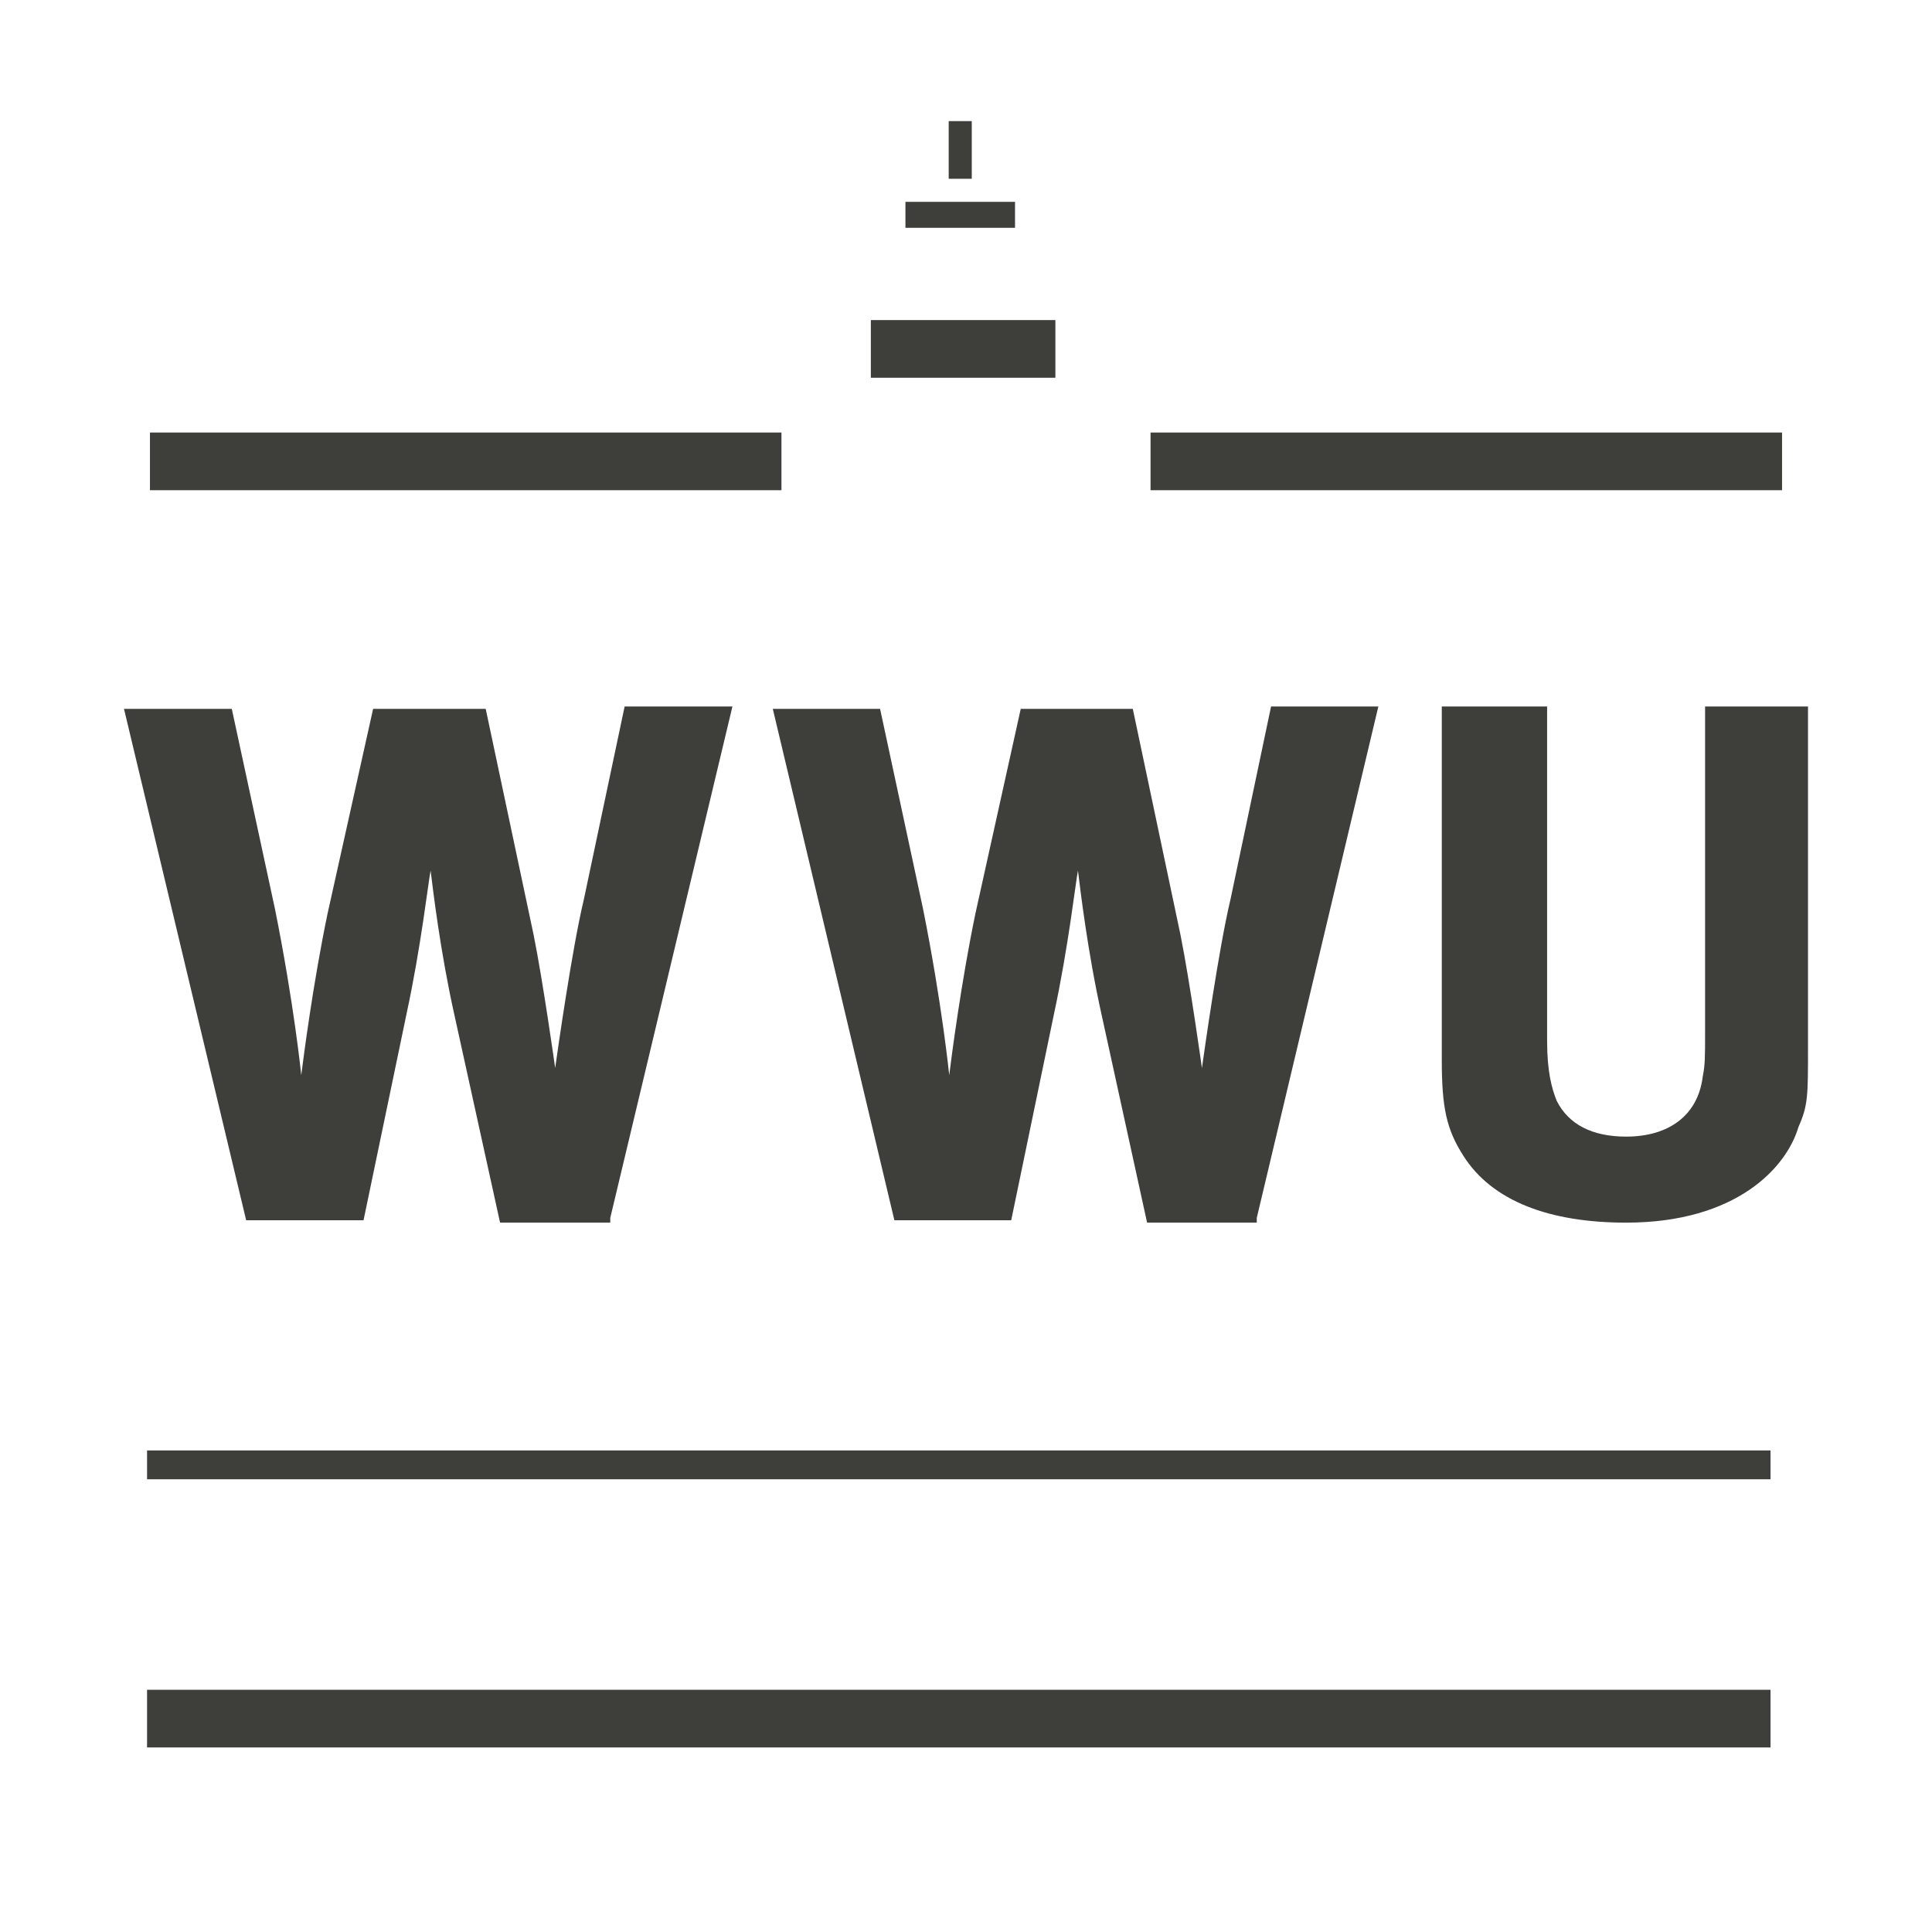
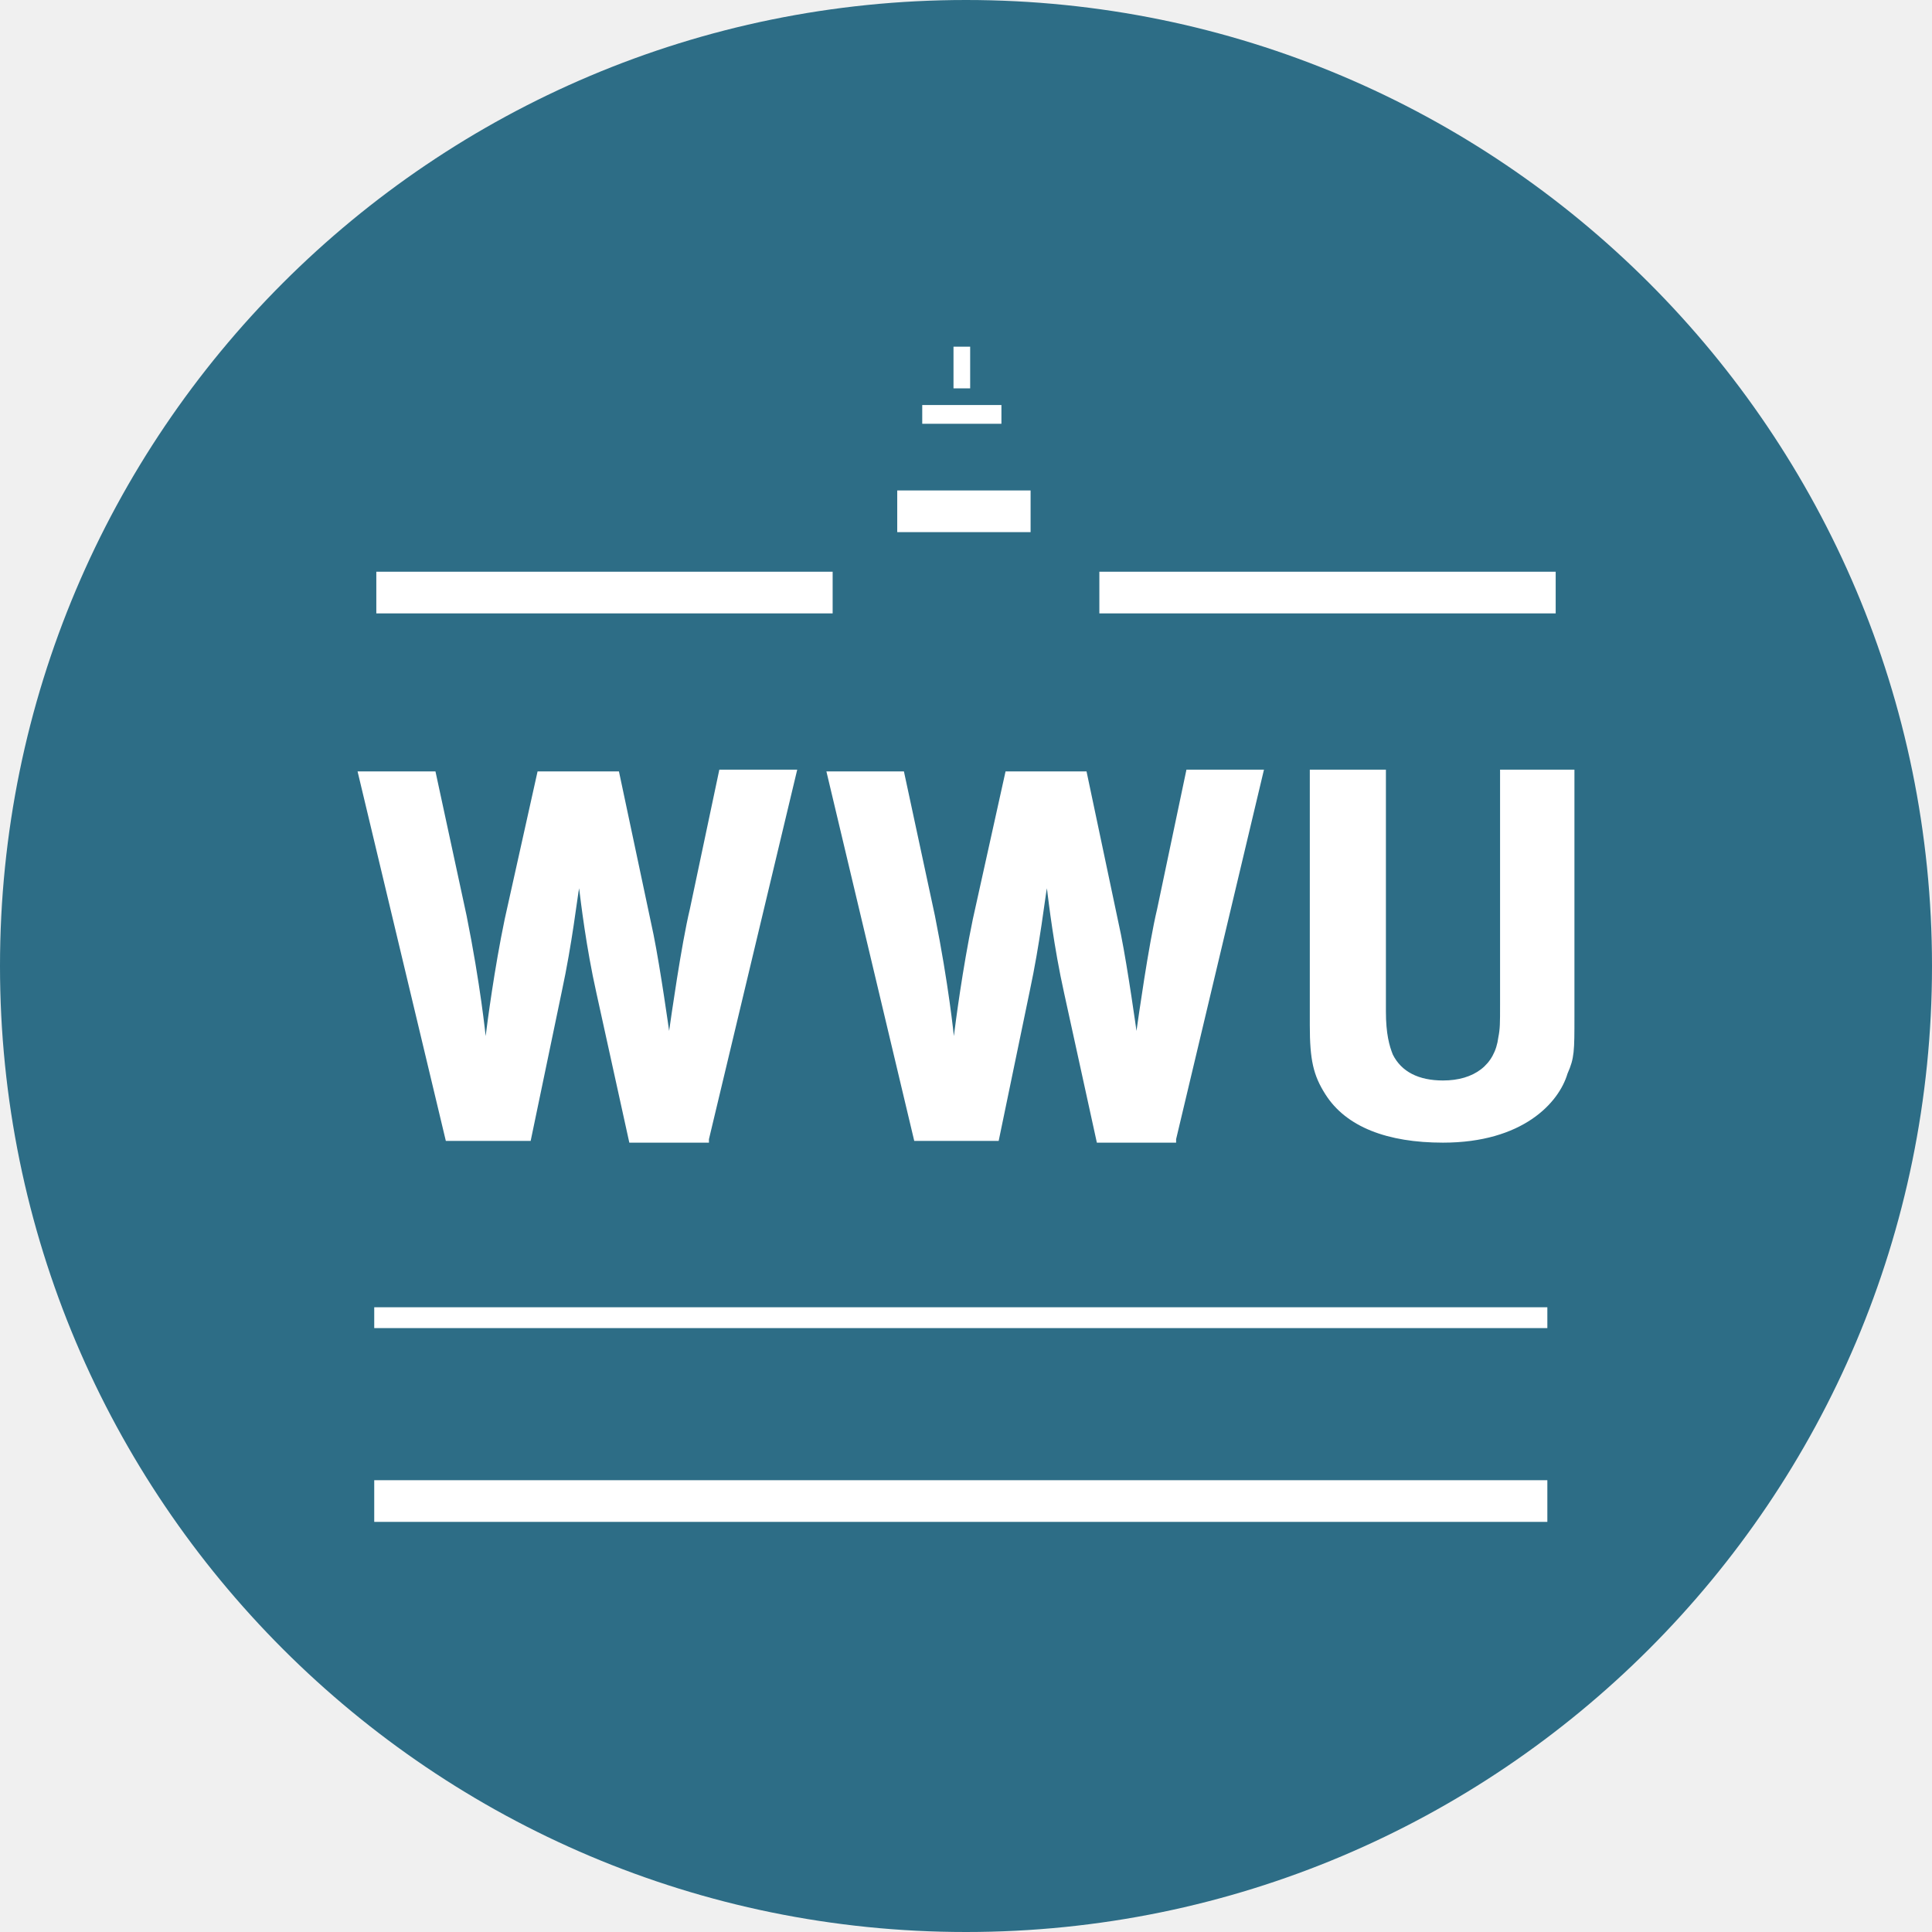
<svg xmlns="http://www.w3.org/2000/svg" width="670" height="670" viewBox="0 0 670 670" fill="none">
-   <rect width="670" height="670" fill="white" />
-   <path d="M627 363.505V245H591.307V357.704C591.307 366.819 591.307 369.306 590.477 373.449C588.817 386.708 578.856 394.167 563.915 394.167C552.294 394.167 543.993 390.023 539.843 381.736C538.183 377.593 536.523 371.792 536.523 361.019V245H500V367.648C500 384.222 501.66 391.681 507.471 400.796C517.431 416.542 537.353 424 563.915 424C602.098 424 619.529 404.94 623.68 390.852C627 383.394 627 380.079 627 363.505Z" fill="#3E3E3B" />
-   <path d="M211.634 422.35L254 245H216.618L202.496 311.816C198.343 329.138 193.358 364.608 192.528 370.382C192.528 370.382 188.374 340.687 185.051 324.189L168.437 245.825H129.394L113.61 316.765C108.626 340.687 105.303 366.258 104.472 372.857C104.472 372.857 101.98 348.111 95.335 315.115L80.382 245.825H43L85.366 423.175H126.071L141.024 351.41C146.008 328.313 148.5 306.041 149.331 301.917C150.161 308.516 152.654 329.963 157.638 352.235L173.421 424H211.634V422.35Z" fill="#3E3E3B" />
-   <path d="M435.835 422.35L478 245H440.795L426.74 311.816C422.606 329.138 417.646 364.608 416.819 370.382C416.819 370.382 412.685 340.687 409.378 324.189L392.843 245.825H353.984L338.276 316.765C333.315 340.687 330.008 366.258 329.181 372.857C329.181 372.857 326.701 348.111 320.087 315.115L305.205 245.825H268L310.165 423.175H350.677L365.559 351.41C370.52 328.313 373 306.041 373.827 301.917C374.654 308.516 377.134 329.963 382.095 352.235L397.803 424H435.835V422.35Z" fill="#3E3E3B" />
-   <path d="M337 42H329V62H337V42Z" fill="#3E3E3B" />
-   <path d="M352 70H314V79H352V70Z" fill="#3E3E3B" />
-   <path d="M366 111H302V131H366V111Z" fill="#3E3E3B" />
-   <path d="M271 150H52V170H271V150Z" fill="#3E3E3B" />
-   <path d="M618 150H399V170H618V150Z" fill="#3E3E3B" />
-   <path d="M614 503H51V513H614V503Z" fill="#3E3E3B" />
-   <path d="M614 586H51V606H614V586Z" fill="#3E3E3B" />
+   <rect width="670" height="670" rx="335" fill="#2D6D86" />
+   <path d="M546 352.546V266.914H520.208V348.354C520.208 354.941 520.208 356.738 519.608 359.732C518.409 369.313 511.211 374.702 500.415 374.702C492.017 374.702 486.019 371.708 483.02 365.72C481.821 362.726 480.621 358.534 480.621 350.749V266.914H454.229V355.54C454.229 367.516 455.429 372.906 459.628 379.493C466.825 390.871 481.221 396.26 500.415 396.26C528.006 396.26 540.602 382.487 543.601 372.307C546 366.918 546 364.522 546 352.546Z" fill="white" />
+   <path d="M245.855 395.068L276.469 266.914H249.457L239.252 315.195C236.251 327.713 232.649 353.343 232.049 357.516C232.049 357.516 229.048 336.057 226.647 324.136L214.641 267.51H186.428L175.023 318.772C171.422 336.057 169.02 354.535 168.42 359.304C168.42 359.304 166.619 341.422 161.817 317.579L151.012 267.51H124L154.614 395.664H184.027L194.832 343.806C198.434 327.117 200.235 311.023 200.835 308.042C201.435 312.811 203.236 328.309 206.838 344.402L218.243 396.26H245.855V395.068Z" fill="white" />
+   <path d="M407.863 395.068L438.332 266.914H411.448L401.292 315.195C398.304 327.713 394.72 353.343 394.122 357.516C394.122 357.516 391.135 336.057 388.746 324.136L376.797 267.51H348.718L337.367 318.772C333.782 336.057 331.392 354.535 330.795 359.304C330.795 359.304 329.003 341.422 324.223 317.579L313.47 267.51H286.585L317.054 395.664H346.328L357.082 343.806C360.666 327.117 362.459 311.023 363.056 308.042C363.654 312.811 365.446 328.309 369.03 344.402L380.382 396.26H407.863V395.068Z" fill="white" />
+   <path d="M336.445 120.226H330.665V134.678H336.445V120.226Z" fill="white" />
+   <path d="M347.284 140.459H319.825V146.962H347.284V140.459Z" fill="white" />
+   <path d="M357.4 170.085H311.154V184.538H357.4V170.085Z" fill="white" />
+   <path d="M288.753 198.267H130.503V212.719H288.753V198.267Z" fill="white" />
+   <path d="M539.497 198.267H381.247V212.719H539.497V198.267Z" fill="white" />
+   <path d="M536.606 453.346H129.781V460.572H536.606V453.346Z" fill="white" />
+   <path d="M536.606 513.322H129.781V527.774H536.606V513.322Z" fill="white" />
</svg>
